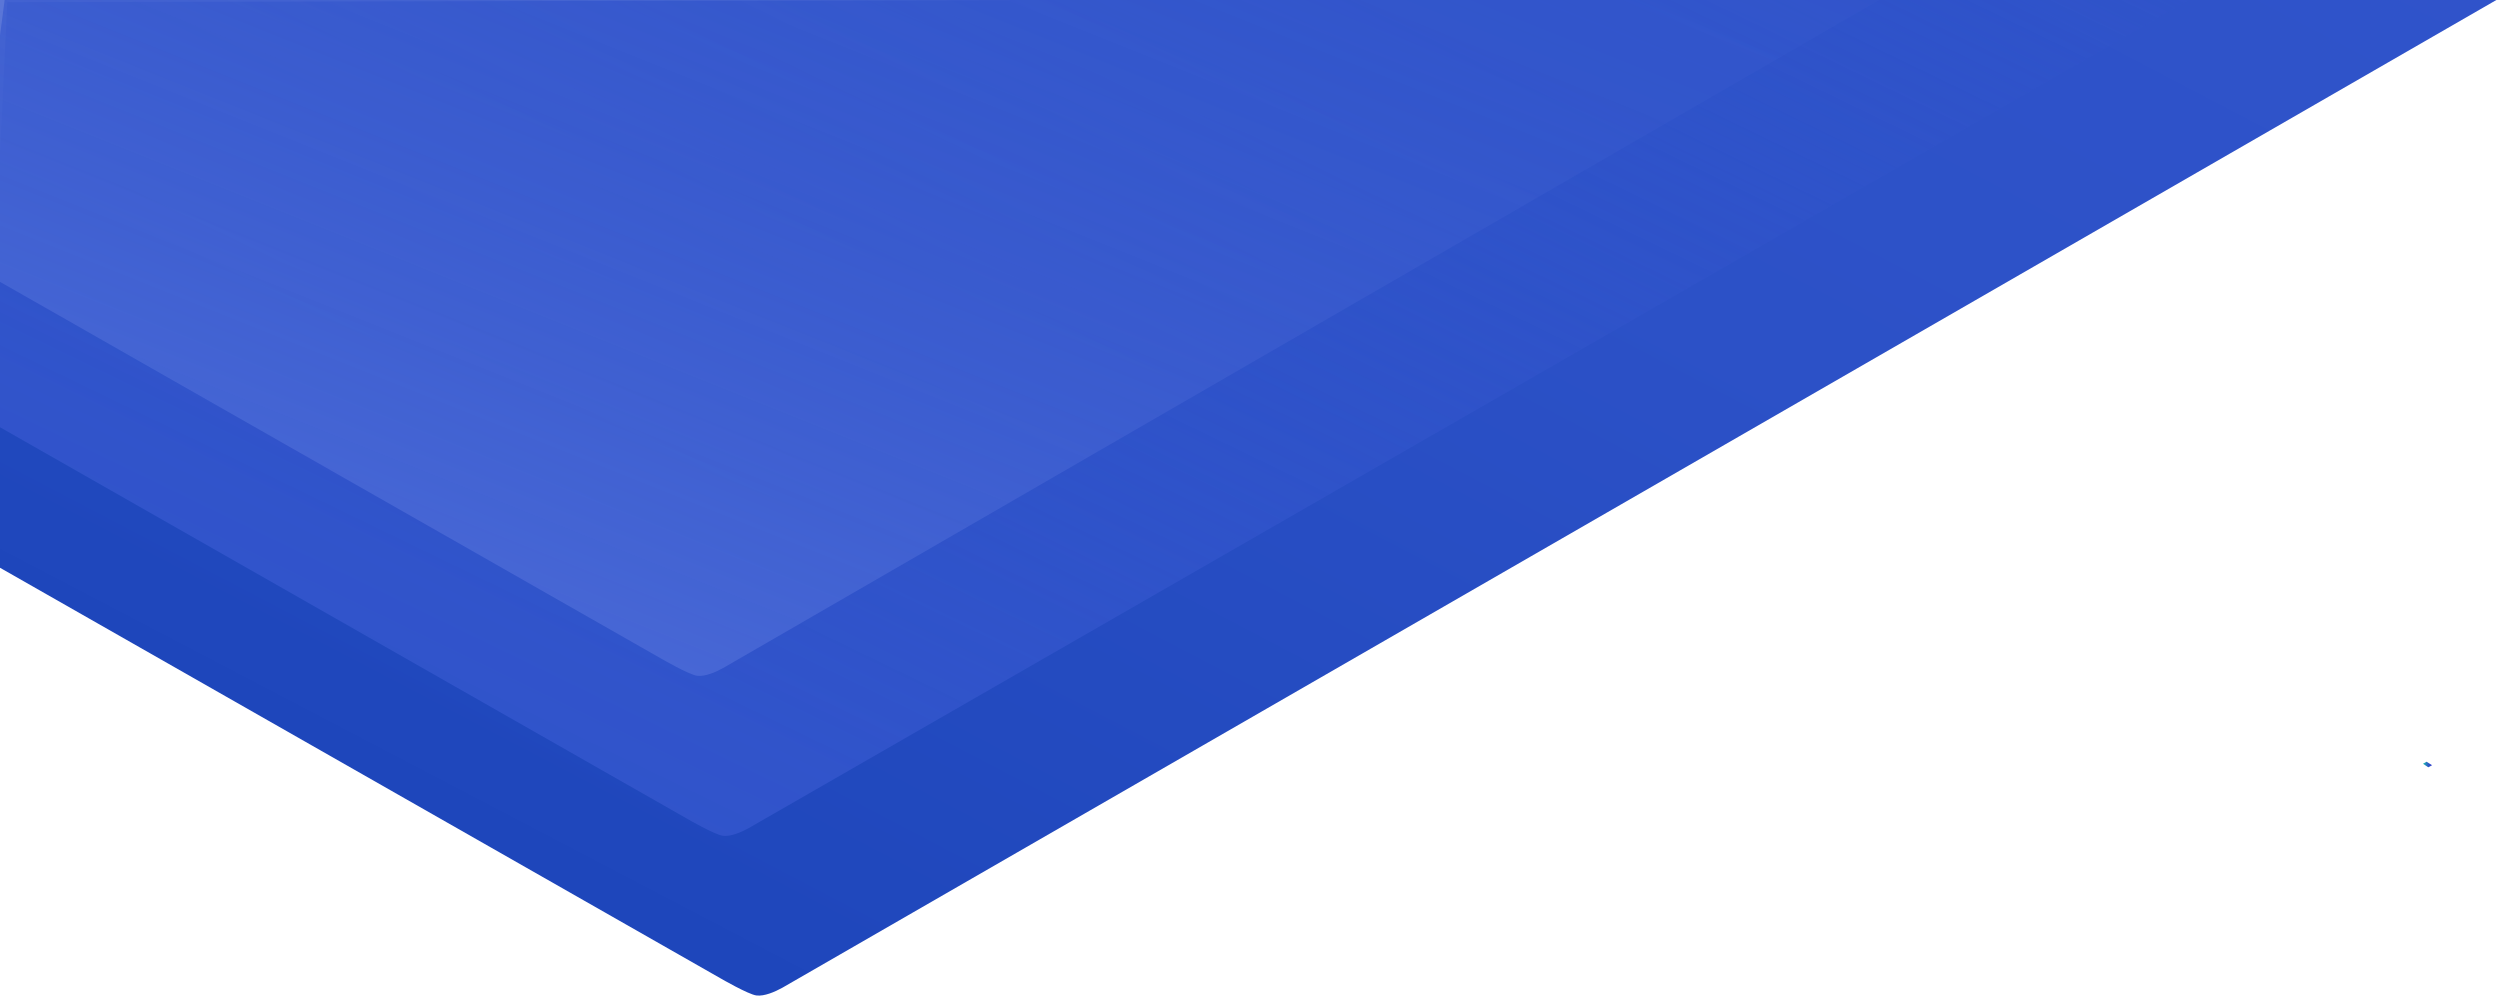
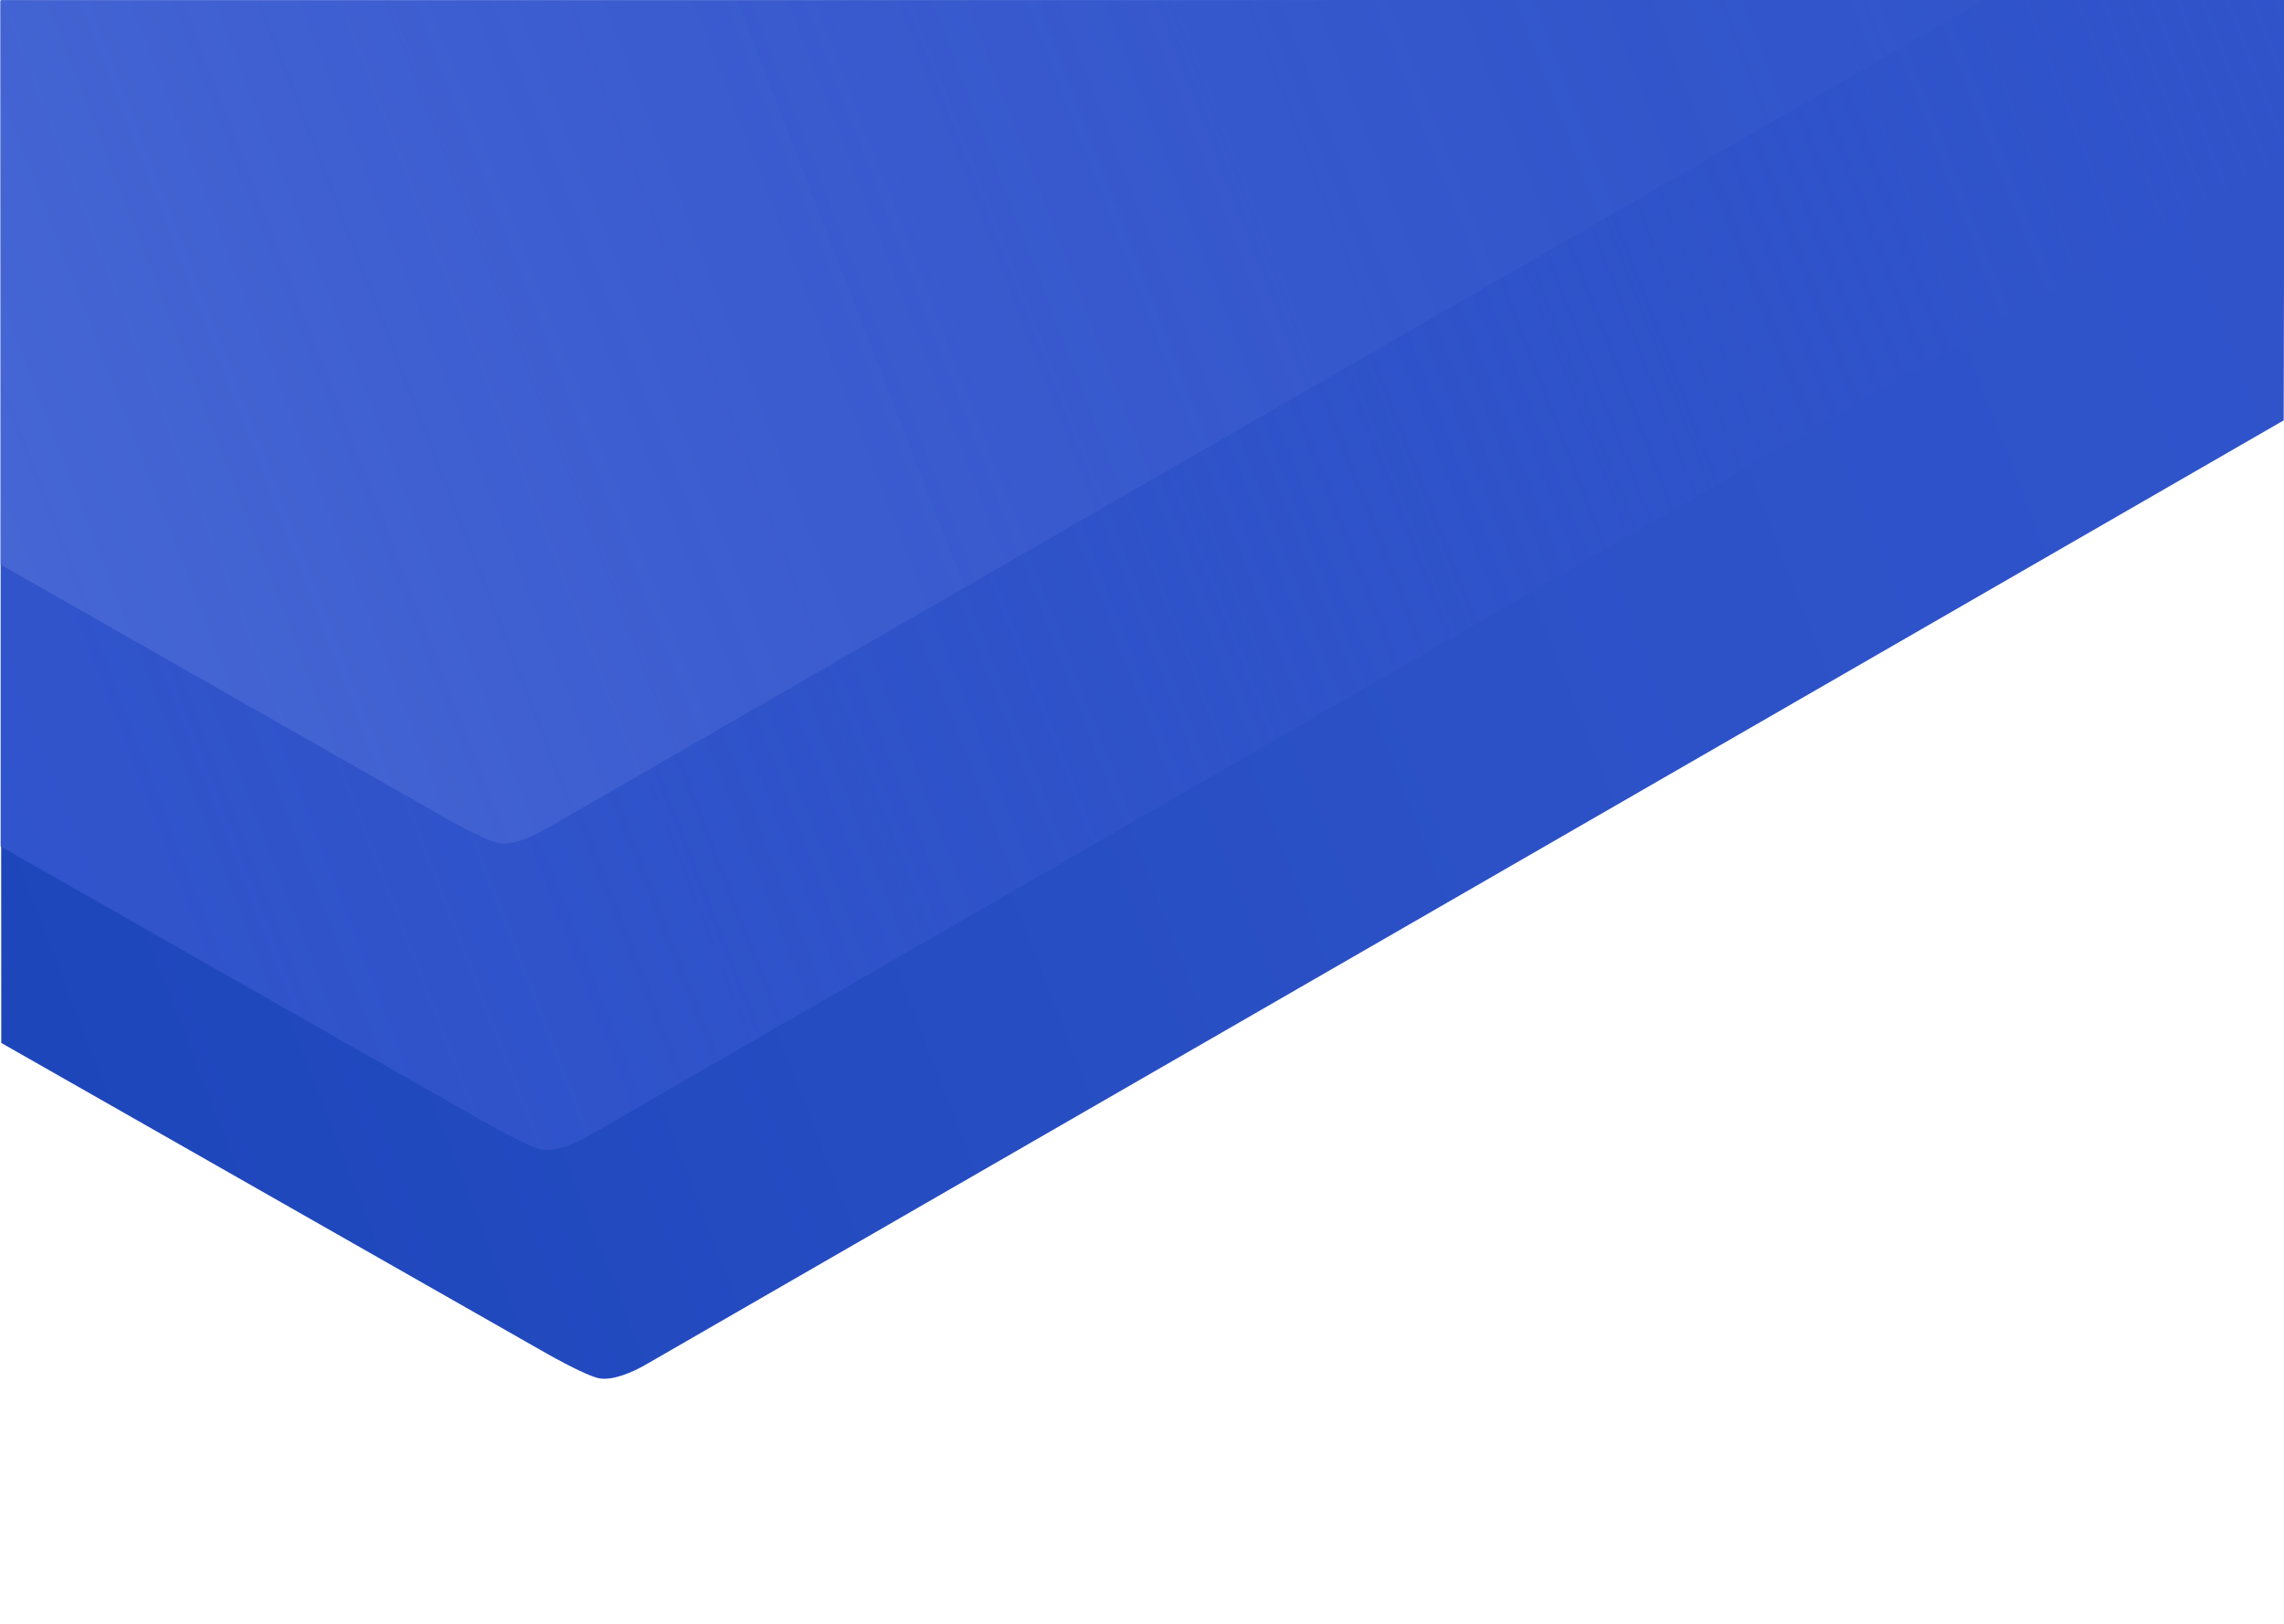
- <svg xmlns="http://www.w3.org/2000/svg" width="2671px" height="1064px" viewBox="0 0 2671 1064" version="1.1">
-   <defs>
-     <linearGradient x1="0%" y1="50.084%" x2="100%" y2="50.084%" id="linearGradient-1">
-       <stop stop-color="#17D1AA" offset="0%" />
-       <stop stop-color="#1DAEB2" offset="14%" />
-       <stop stop-color="#2487BB" offset="32%" />
-       <stop stop-color="#2A68C2" offset="50%" />
-       <stop stop-color="#2E52C7" offset="68%" />
-       <stop stop-color="#3045CA" offset="85%" />
-       <stop stop-color="#3140CB" offset="100%" />
-     </linearGradient>
-     <linearGradient x1="-0.73%" y1="63.157%" x2="105.746%" y2="-16.945%" id="linearGradient-2">
-       <stop stop-color="#1D45BA" offset="0%" />
-       <stop stop-color="#1F47BC" offset="6%" />
-       <stop stop-color="#2C51C7" offset="55%" />
-       <stop stop-color="#3154CB" offset="100%" />
-     </linearGradient>
-     <linearGradient x1="0.426%" y1="64.884%" x2="105.624%" y2="-17.9%" id="linearGradient-3">
-       <stop stop-color="#3154CB" offset="0%" />
-       <stop stop-color="#3154CB" stop-opacity="0.97" offset="10%" />
-       <stop stop-color="#3154CB" stop-opacity="0.87" offset="25%" />
-       <stop stop-color="#3154CB" stop-opacity="0.71" offset="43%" />
-       <stop stop-color="#3154CB" stop-opacity="0.49" offset="63%" />
-       <stop stop-color="#3154CB" stop-opacity="0.21" offset="85%" />
-       <stop stop-color="#3154CB" stop-opacity="0" offset="100%" />
-     </linearGradient>
-     <linearGradient x1="2.853%" y1="65.343%" x2="105.006%" y2="-22.385%" id="linearGradient-4">
-       <stop stop-color="#4968D6" offset="0%" />
-       <stop stop-color="#4565D4" stop-opacity="0.95" offset="10%" />
-       <stop stop-color="#3B5CCF" stop-opacity="0.81" offset="42%" />
-       <stop stop-color="#3457CC" stop-opacity="0.73" offset="69%" />
-       <stop stop-color="#3255CB" stop-opacity="0.7" offset="88%" />
-       <stop stop-color="#3255CB" stop-opacity="0.61" offset="89%" />
-       <stop stop-color="#3154CB" stop-opacity="0.44" offset="92%" />
-       <stop stop-color="#3154CB" stop-opacity="0.31" offset="95%" />
-       <stop stop-color="#3154CB" stop-opacity="0.23" offset="98%" />
-       <stop stop-color="#3154CB" stop-opacity="0.2" offset="100%" />
-     </linearGradient>
-   </defs>
-   <g id="yoroi-bg.inline" stroke="none" stroke-width="1" fill="none" fill-rule="evenodd">
-     <g id="yoroi-bg" transform="translate(-81, -34)">
-       <g id="add_wallet_1" transform="translate(2669, 847)" fill="url(#linearGradient-1)">
-         <polygon id="Path" points="0.72 3 4.53 0.82 10.43 4.55 6.35 6.79" />
-       </g>
-       <g id="add_wallet">
-         <path d="M2099,32 L2751.6,32 L916.82,1089.33 C909.27,1093.5 897.55,1098.73 889.01,1097.53 C880.26,1096.29 851.3,1079.53 851.3,1079.53 L60.3,628.8 L88.8,36.28 L2099,32 Z" id="Path" fill="url(#linearGradient-2)" />
-         <path d="M2099.3,5.73 L2479.01,0 L880.97,918.73 C873.42,922.9 861.7,928.14 853.17,926.93 C844.41,925.7 815.45,908.93 815.45,908.93 L30,461.42 L89.1,10.01 L2099.3,5.73 Z" id="Path" fill="url(#linearGradient-3)" />
-         <path d="M1881.68,30.91 L2099.18,28 L853.49,747.78 C845.95,751.95 834.23,757.18 825.69,755.98 C816.93,754.74 787.98,737.98 787.98,737.98 L16.37,298.32 L0,31.74 L1881.68,30.91 Z" id="Path" fill="url(#linearGradient-4)" />
+ <svg xmlns="http://www.w3.org/2000/svg" xmlns:xlink="http://www.w3.org/1999/xlink" version="1.1" id="Layer_1" x="0px" y="0px" viewBox="0 0 1440 1024" style="enable-background:new 0 0 1440 1024;" xml:space="preserve">
+   <style type="text/css">
+ 	.st0{clip-path:url(#SVGID_2_);}
+ 	.st1{fill:url(#SVGID_3_);}
+ 	.st2{fill:url(#SVGID_4_);}
+ 	.st3{fill:url(#SVGID_5_);}
+ </style>
+   <g id="add_wallet">
+     <g>
+       <defs>
+         <rect id="SVGID_1_" x="0.4" y="0" width="1440" height="948.5" />
+       </defs>
+       <clipPath id="SVGID_2_">
+         <use xlink:href="#SVGID_1_" style="overflow:visible;" />
+       </clipPath>
+       <g class="st0">
+         <linearGradient id="SVGID_3_" gradientUnits="userSpaceOnUse" x1="-385.726" y1="1077.628" x2="1333.574" y2="1089.358" gradientTransform="matrix(0.97 -0.28 -0.45 -1.18 777.004 1680.585)">
+           <stop offset="0" style="stop-color:#1D45BA" />
+           <stop offset="6.000000e-02" style="stop-color:#1F47BC" />
+           <stop offset="0.55" style="stop-color:#2C51C7" />
+           <stop offset="1" style="stop-color:#3154CB" />
+         </linearGradient>
+         <path class="st1" d="M1440.4-0.5l-0.6,265.6l-1033.6,596c-7.5,4.2-19.3,9.4-27.8,8.2c-8.8-1.2-37.7-18-37.7-18L0.8,657.7L0.4,0.7     L1440.4-0.5z" />
+         <linearGradient id="SVGID_4_" gradientUnits="userSpaceOnUse" x1="-393.406" y1="1144.512" x2="1333.484" y2="1156.292" gradientTransform="matrix(0.97 -0.28 -0.45 -1.18 777.004 1680.585)">
+           <stop offset="0" style="stop-color:#3154CB" />
+           <stop offset="0.1" style="stop-color:#3154CB;stop-opacity:0.97" />
+           <stop offset="0.25" style="stop-color:#3154CB;stop-opacity:0.87" />
+           <stop offset="0.43" style="stop-color:#3154CB;stop-opacity:0.71" />
+           <stop offset="0.63" style="stop-color:#3154CB;stop-opacity:0.49" />
+           <stop offset="0.85" style="stop-color:#3154CB;stop-opacity:0.21" />
+           <stop offset="1" style="stop-color:#3154CB;stop-opacity:0" />
+         </linearGradient>
+         <path class="st2" d="M1440.4,0l-0.2,99.3L370.1,716.9c-7.5,4.2-19.3,9.4-27.8,8.2c-8.8-1.2-37.7-18-37.7-18L-71.2,493l1.5-492.4     L1440.4,0z" />
+         <linearGradient id="SVGID_5_" gradientUnits="userSpaceOnUse" x1="-349.248" y1="1298.087" x2="1334.962" y2="1309.577" gradientTransform="matrix(0.97 -0.28 -0.45 -1.18 777.004 1680.585)">
+           <stop offset="0" style="stop-color:#4968D6" />
+           <stop offset="0.1" style="stop-color:#4565D4;stop-opacity:0.95" />
+           <stop offset="0.42" style="stop-color:#3B5CCF;stop-opacity:0.81" />
+           <stop offset="0.69" style="stop-color:#3457CC;stop-opacity:0.73" />
+           <stop offset="0.88" style="stop-color:#3255CB;stop-opacity:0.7" />
+           <stop offset="0.89" style="stop-color:#3255CB;stop-opacity:0.61" />
+           <stop offset="0.92" style="stop-color:#3154CB;stop-opacity:0.44" />
+           <stop offset="0.95" style="stop-color:#3154CB;stop-opacity:0.31" />
+           <stop offset="0.98" style="stop-color:#3154CB;stop-opacity:0.23" />
+           <stop offset="1" style="stop-color:#3154CB;stop-opacity:0.2" />
+         </linearGradient>
+         <path class="st3" d="M1370.9-193.3l5.3,120.9l-1033.5,596c-7.5,4.2-19.3,9.4-27.8,8.2c-8.8-1.2-37.7-18-37.7-18L-98.5,299.7     l1.5-492.3L1370.9-193.3z" />
      </g>
    </g>
  </g>
</svg>
